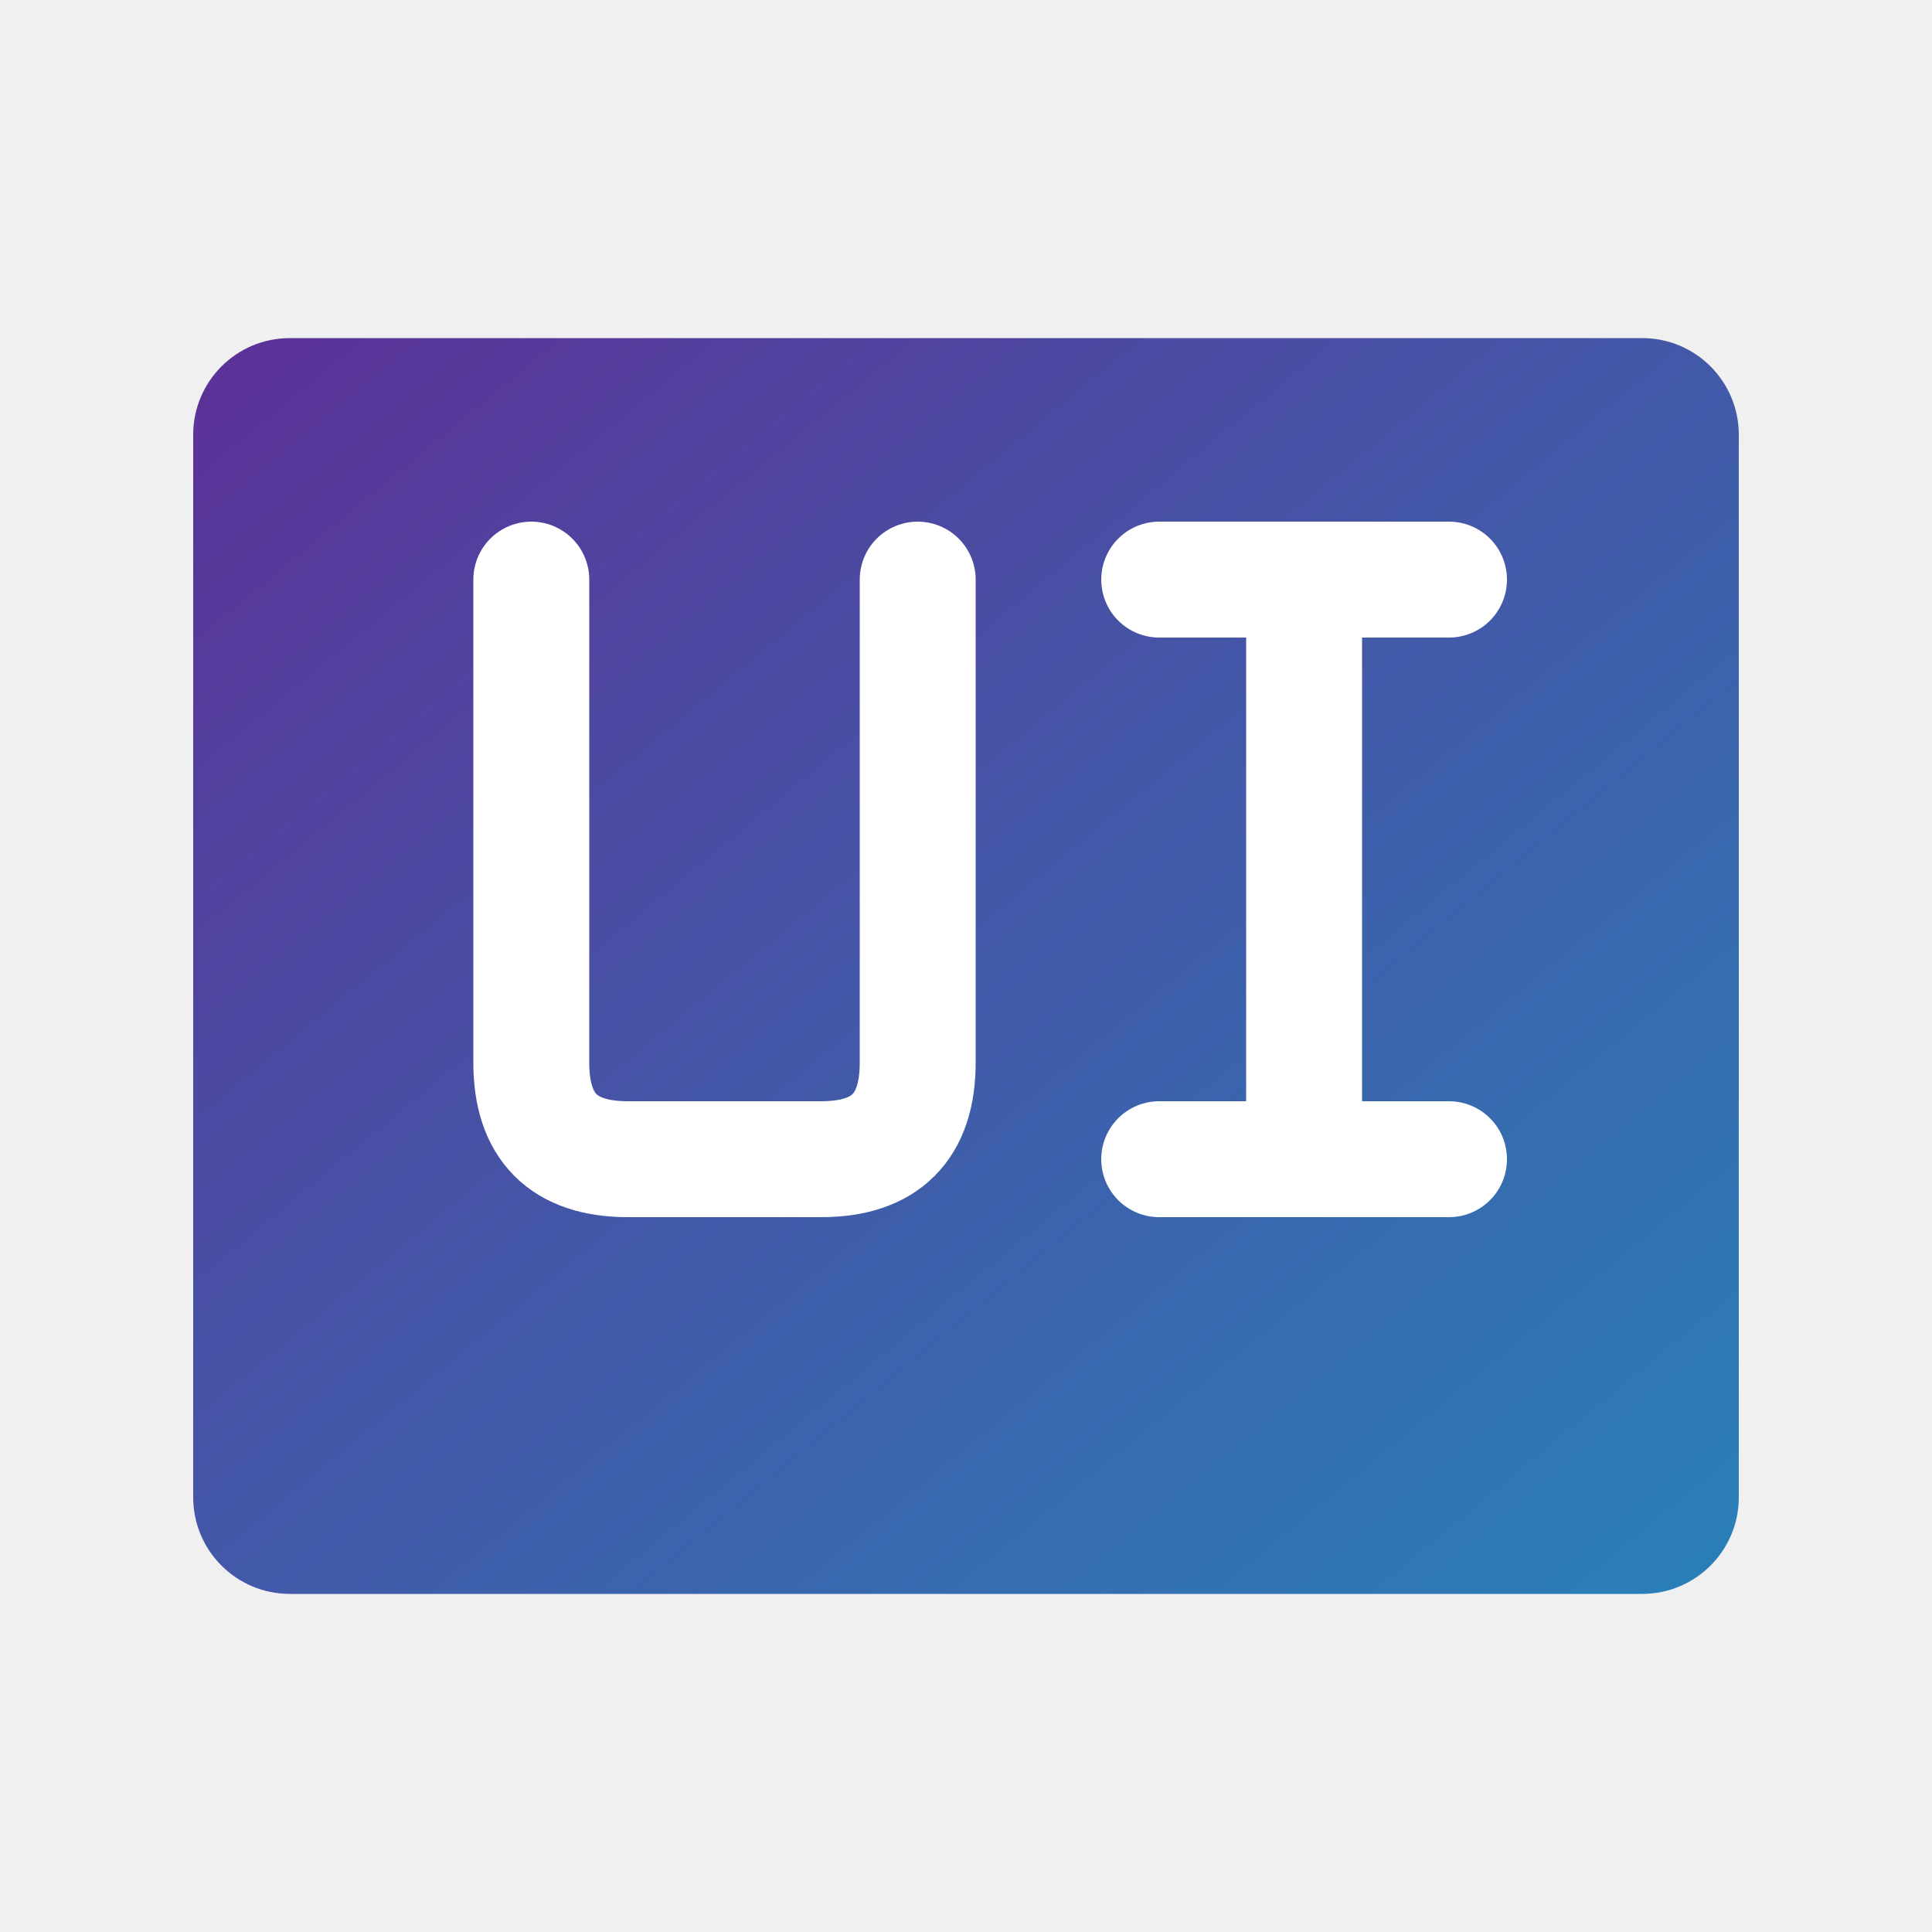
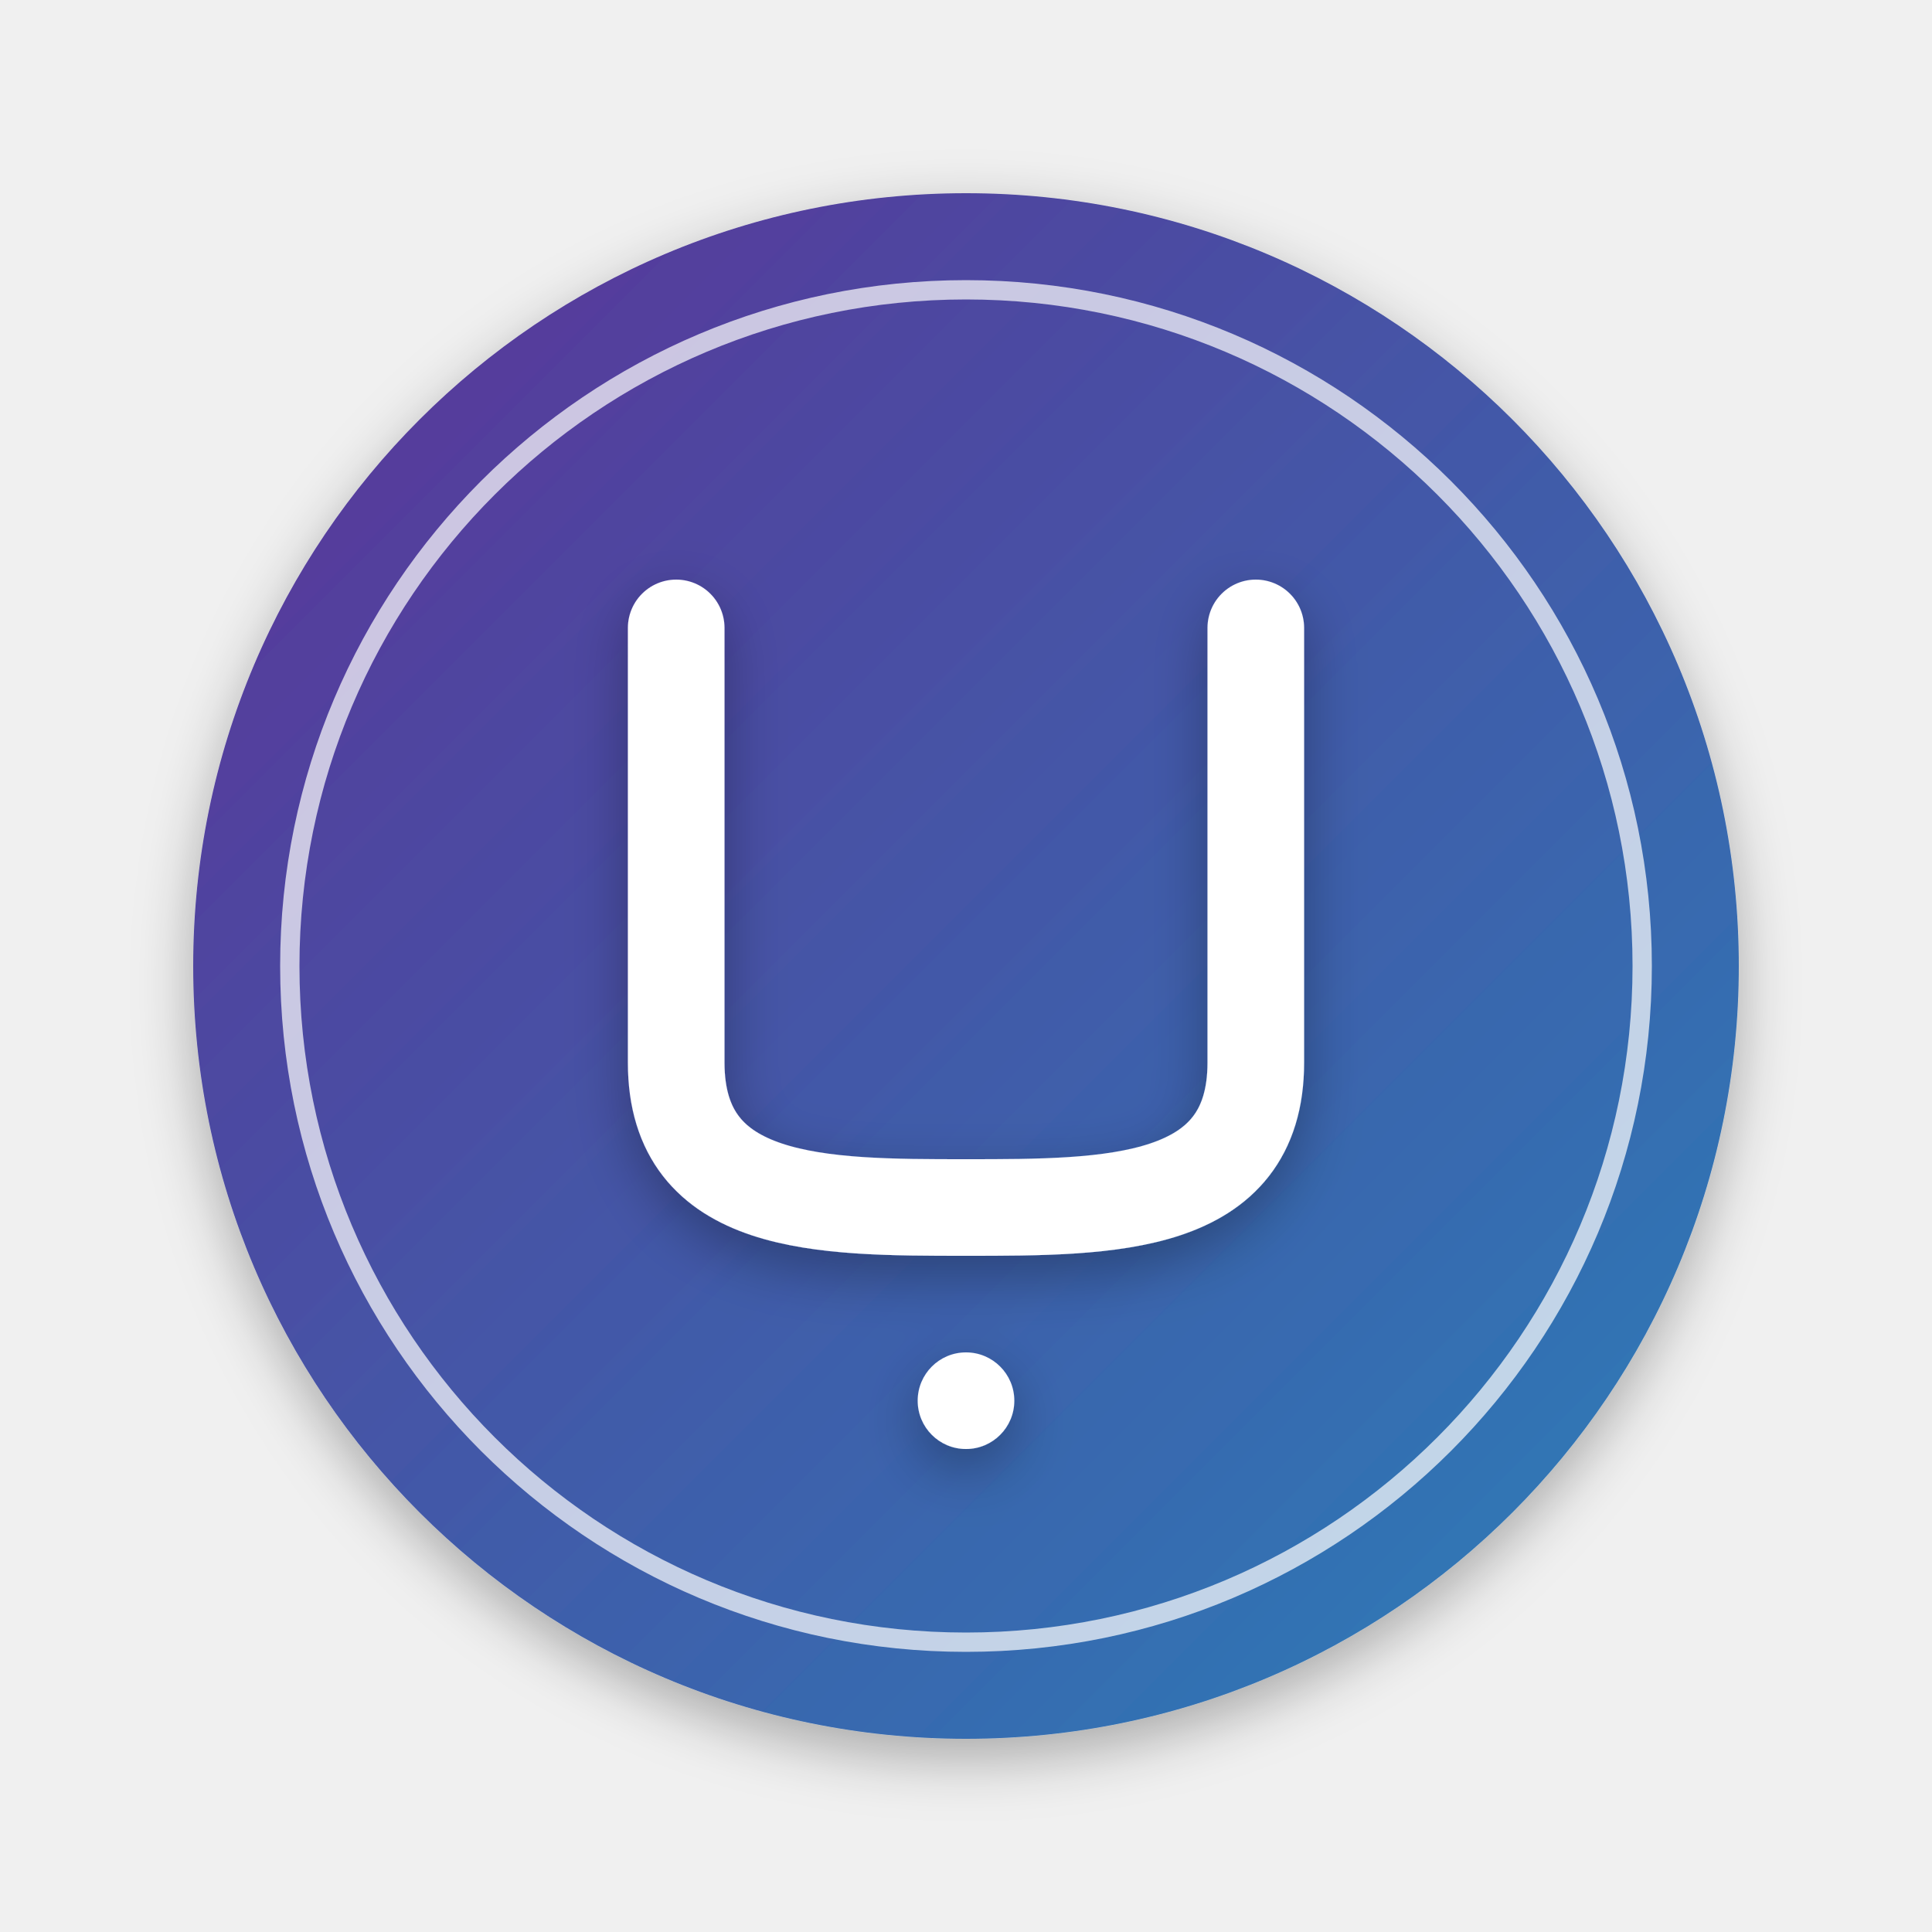
<svg xmlns="http://www.w3.org/2000/svg" width="200" height="200" viewBox="0 0 200 200">
  <defs>
    <linearGradient id="grad1" x1="0%" y1="0%" x2="100%" y2="100%">
      <stop offset="0%" style="stop-color:#5c3197;stop-opacity:1" />
      <stop offset="100%" style="stop-color:#2980b9;stop-opacity:1" />
    </linearGradient>
+     <filter id="shadow" x="-20%" y="-20%" width="140%" height="140%">
+       <feDropShadow dx="0" dy="2" stdDeviation="3" flood-color="#000" flood-opacity="0.3" />
+     </filter>
  </defs>
-   <rect x="20" y="35" width="160" height="130" rx="10" fill="url(#grad1)" />
-   <path d="M55 60 L55 110 Q55 120, 65 120 L85 120 Q95 120, 95 110 L95 60" fill="none" stroke="#fff" stroke-width="12" stroke-linecap="round" stroke-linejoin="round" />
-   <path d="M120 60 L150 60 M135 60 L135 120 M120 120 L150 120" fill="none" stroke="#fff" stroke-width="12" stroke-linecap="round" stroke-linejoin="round" />
+   <circle cx="100" cy="100" r="80" fill="url(#grad1)" filter="url(#shadow)" />
+   <circle cx="100" cy="100" r="70" fill="none" stroke="#ffffff" stroke-width="2" stroke-opacity="0.7" />
+   <g filter="url(#shadow)">
+     <path d="M70 65 L70 110 C70 125, 85 125, 100 125 C115 125, 130 125, 130 110 L130 65" fill="none" stroke="#ffffff" stroke-width="10" stroke-linecap="round" stroke-linejoin="round" />
+     <line x1="100" y1="145" x2="100" y2="145" stroke="#ffffff" stroke-width="10" stroke-linecap="round" opacity="0" />
+     <circle cx="100" cy="145" r="5" fill="#ffffff" />
+   </g>
</svg>
